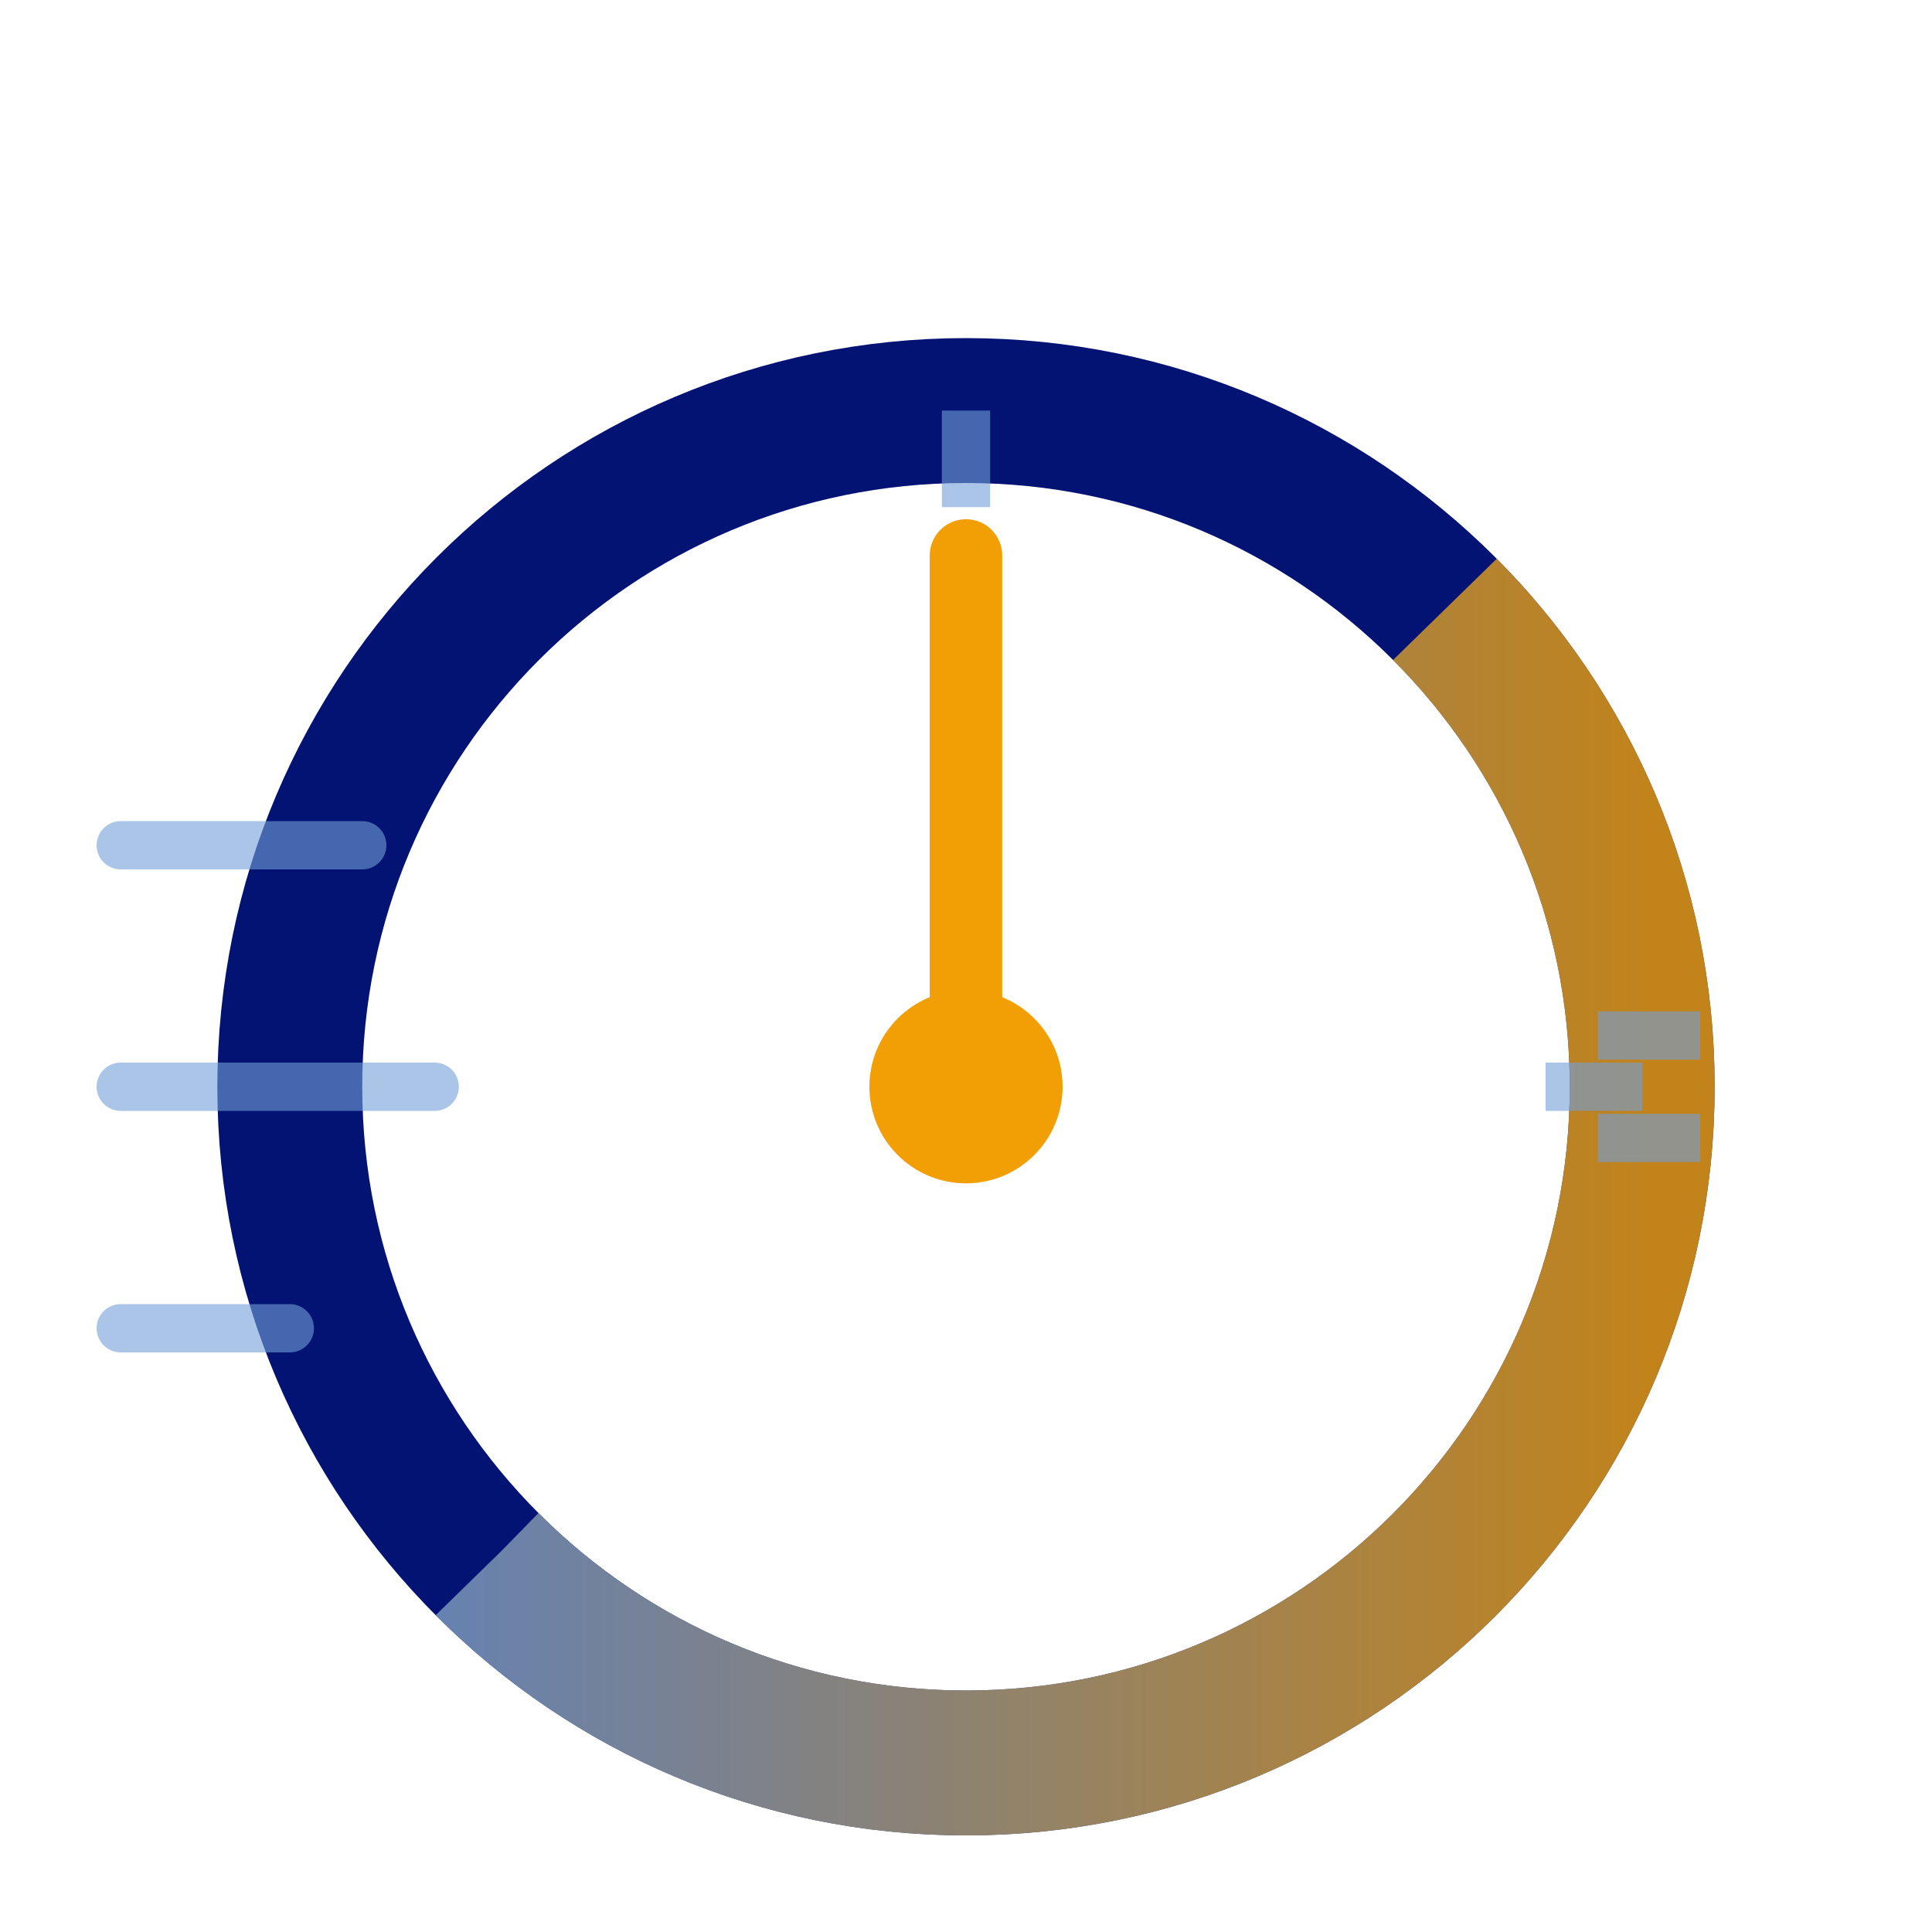
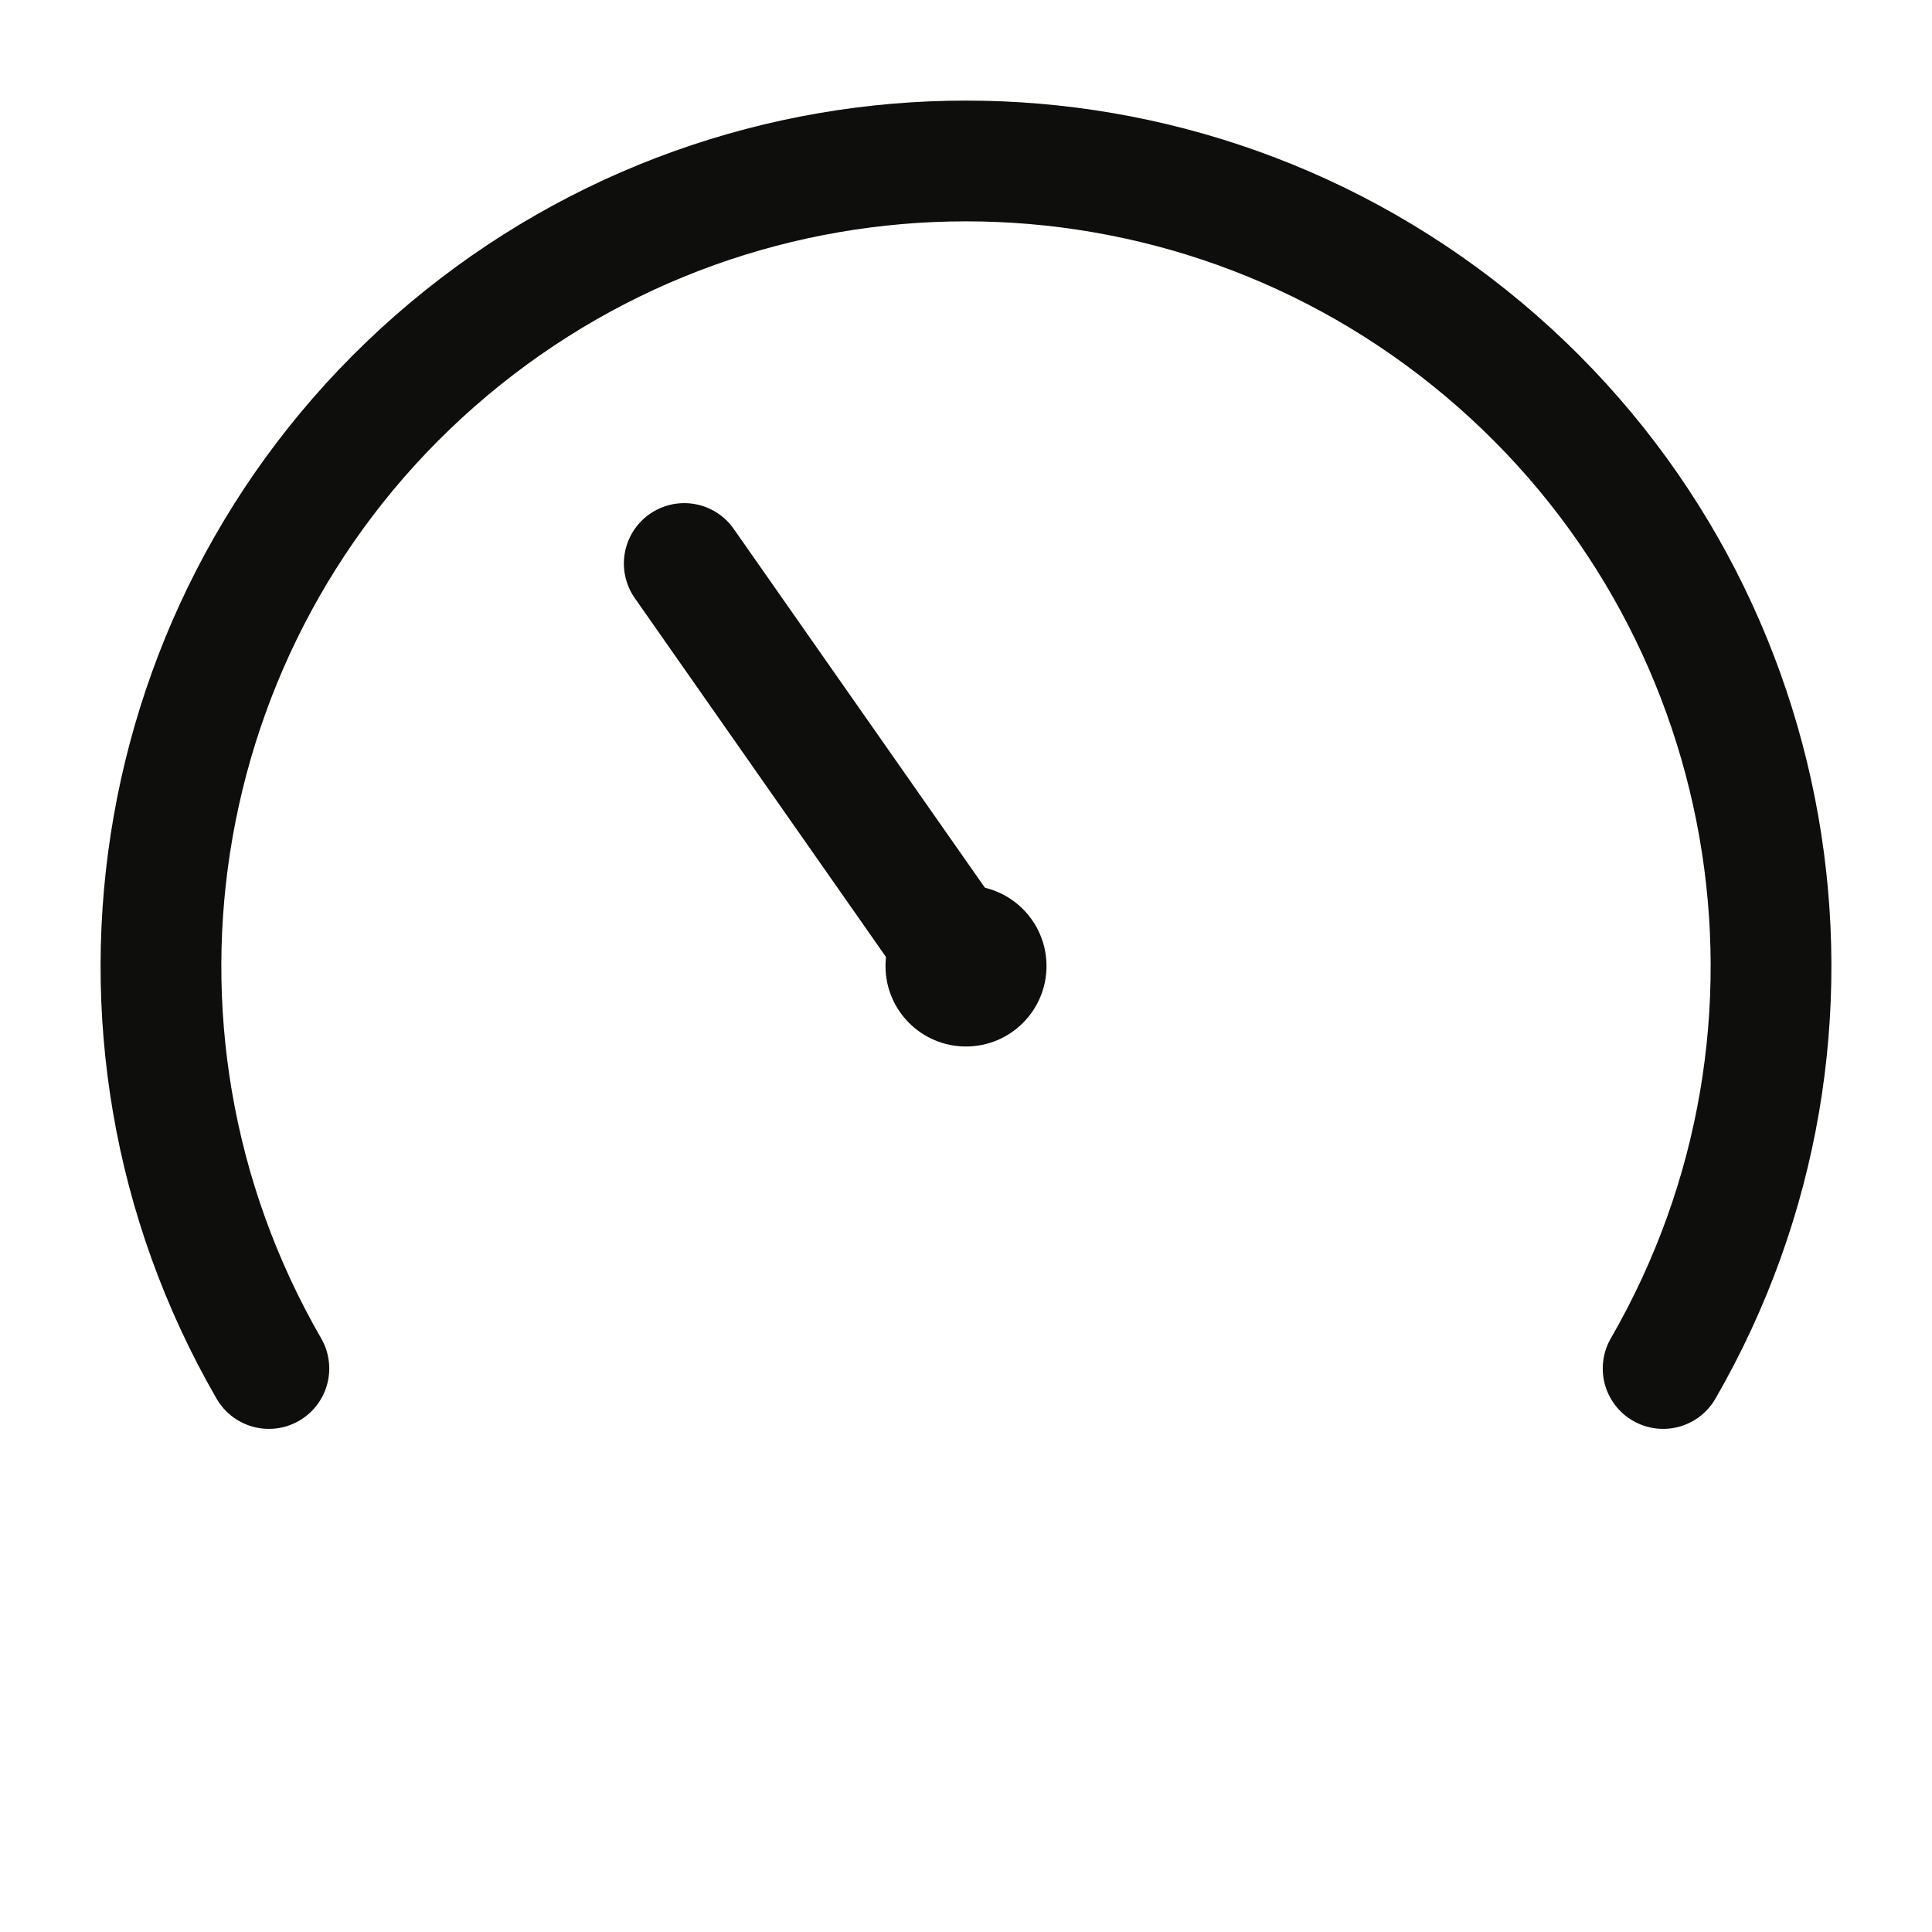
- <svg xmlns="http://www.w3.org/2000/svg" viewBox="0 0 80 80">
-   <defs>
-     <linearGradient id="speedGradient" x1="0%" y1="0%" x2="100%" y2="0%">
-       <stop offset="0%" style="stop-color:#719ED9;stop-opacity:1" />
-       <stop offset="100%" style="stop-color:#F29F05;stop-opacity:1" />
-     </linearGradient>
-   </defs>
-   <g transform="translate(40, 45)">
-     <circle r="28" fill="none" stroke="#021373" stroke-width="6" />
-     <circle r="28" fill="none" stroke="url(#speedGradient)" stroke-width="6" stroke-dasharray="88 88" stroke-dashoffset="22" opacity="0.8" />
-     <g stroke="#719ED9" stroke-width="2" opacity="0.6">
-       <line x1="0" y1="-24" x2="0" y2="-28" />
-       <line x1="17" y1="-20" x2="20" y2="-23" transform="rotate(45 0 0)" />
-       <line x1="24" y1="0" x2="28" y2="0" />
-       <line x1="17" y1="20" x2="20" y2="23" transform="rotate(-45 0 0)" />
-     </g>
-     <g>
-       <animateTransform attributeName="transform" type="rotate" values="-120 0 0; 120 0 0; -120 0 0" dur="3s" repeatCount="indefinite" />
-       <line x1="0" y1="0" x2="0" y2="-22" stroke="#F29F05" stroke-width="3" stroke-linecap="round" />
-       <circle r="4" fill="#F29F05" />
-     </g>
-     <g opacity="0.6">
-       <line x1="-35" y1="-10" x2="-25" y2="-10" stroke="#719ED9" stroke-width="2" stroke-linecap="round">
-         <animate attributeName="x1" values="-35;-45;-35" dur="1s" repeatCount="indefinite" />
-         <animate attributeName="x2" values="-25;-35;-25" dur="1s" repeatCount="indefinite" />
-       </line>
-       <line x1="-35" y1="0" x2="-22" y2="0" stroke="#719ED9" stroke-width="2" stroke-linecap="round">
-         <animate attributeName="x1" values="-35;-48;-35" dur="1.2s" repeatCount="indefinite" />
-         <animate attributeName="x2" values="-22;-35;-22" dur="1.2s" repeatCount="indefinite" />
-       </line>
-       <line x1="-35" y1="10" x2="-28" y2="10" stroke="#719ED9" stroke-width="2" stroke-linecap="round">
-         <animate attributeName="x1" values="-35;-42;-35" dur="0.8s" repeatCount="indefinite" />
-         <animate attributeName="x2" values="-28;-35;-28" dur="0.8s" repeatCount="indefinite" />
-       </line>
-     </g>
-   </g>
+ <svg xmlns="http://www.w3.org/2000/svg" viewBox="0 0 24 24" fill="none" stroke="#0e0e0c" stroke-width="1.5" stroke-linecap="round" stroke-linejoin="round">
+   <path d="M3.34 17a10 10 0 1 1 17.32 0" />
+   <path d="M12 12l-3.5-5" />
+   <circle cx="12" cy="12" r="1" fill="#0e0e0c" stroke="none" />
</svg>
